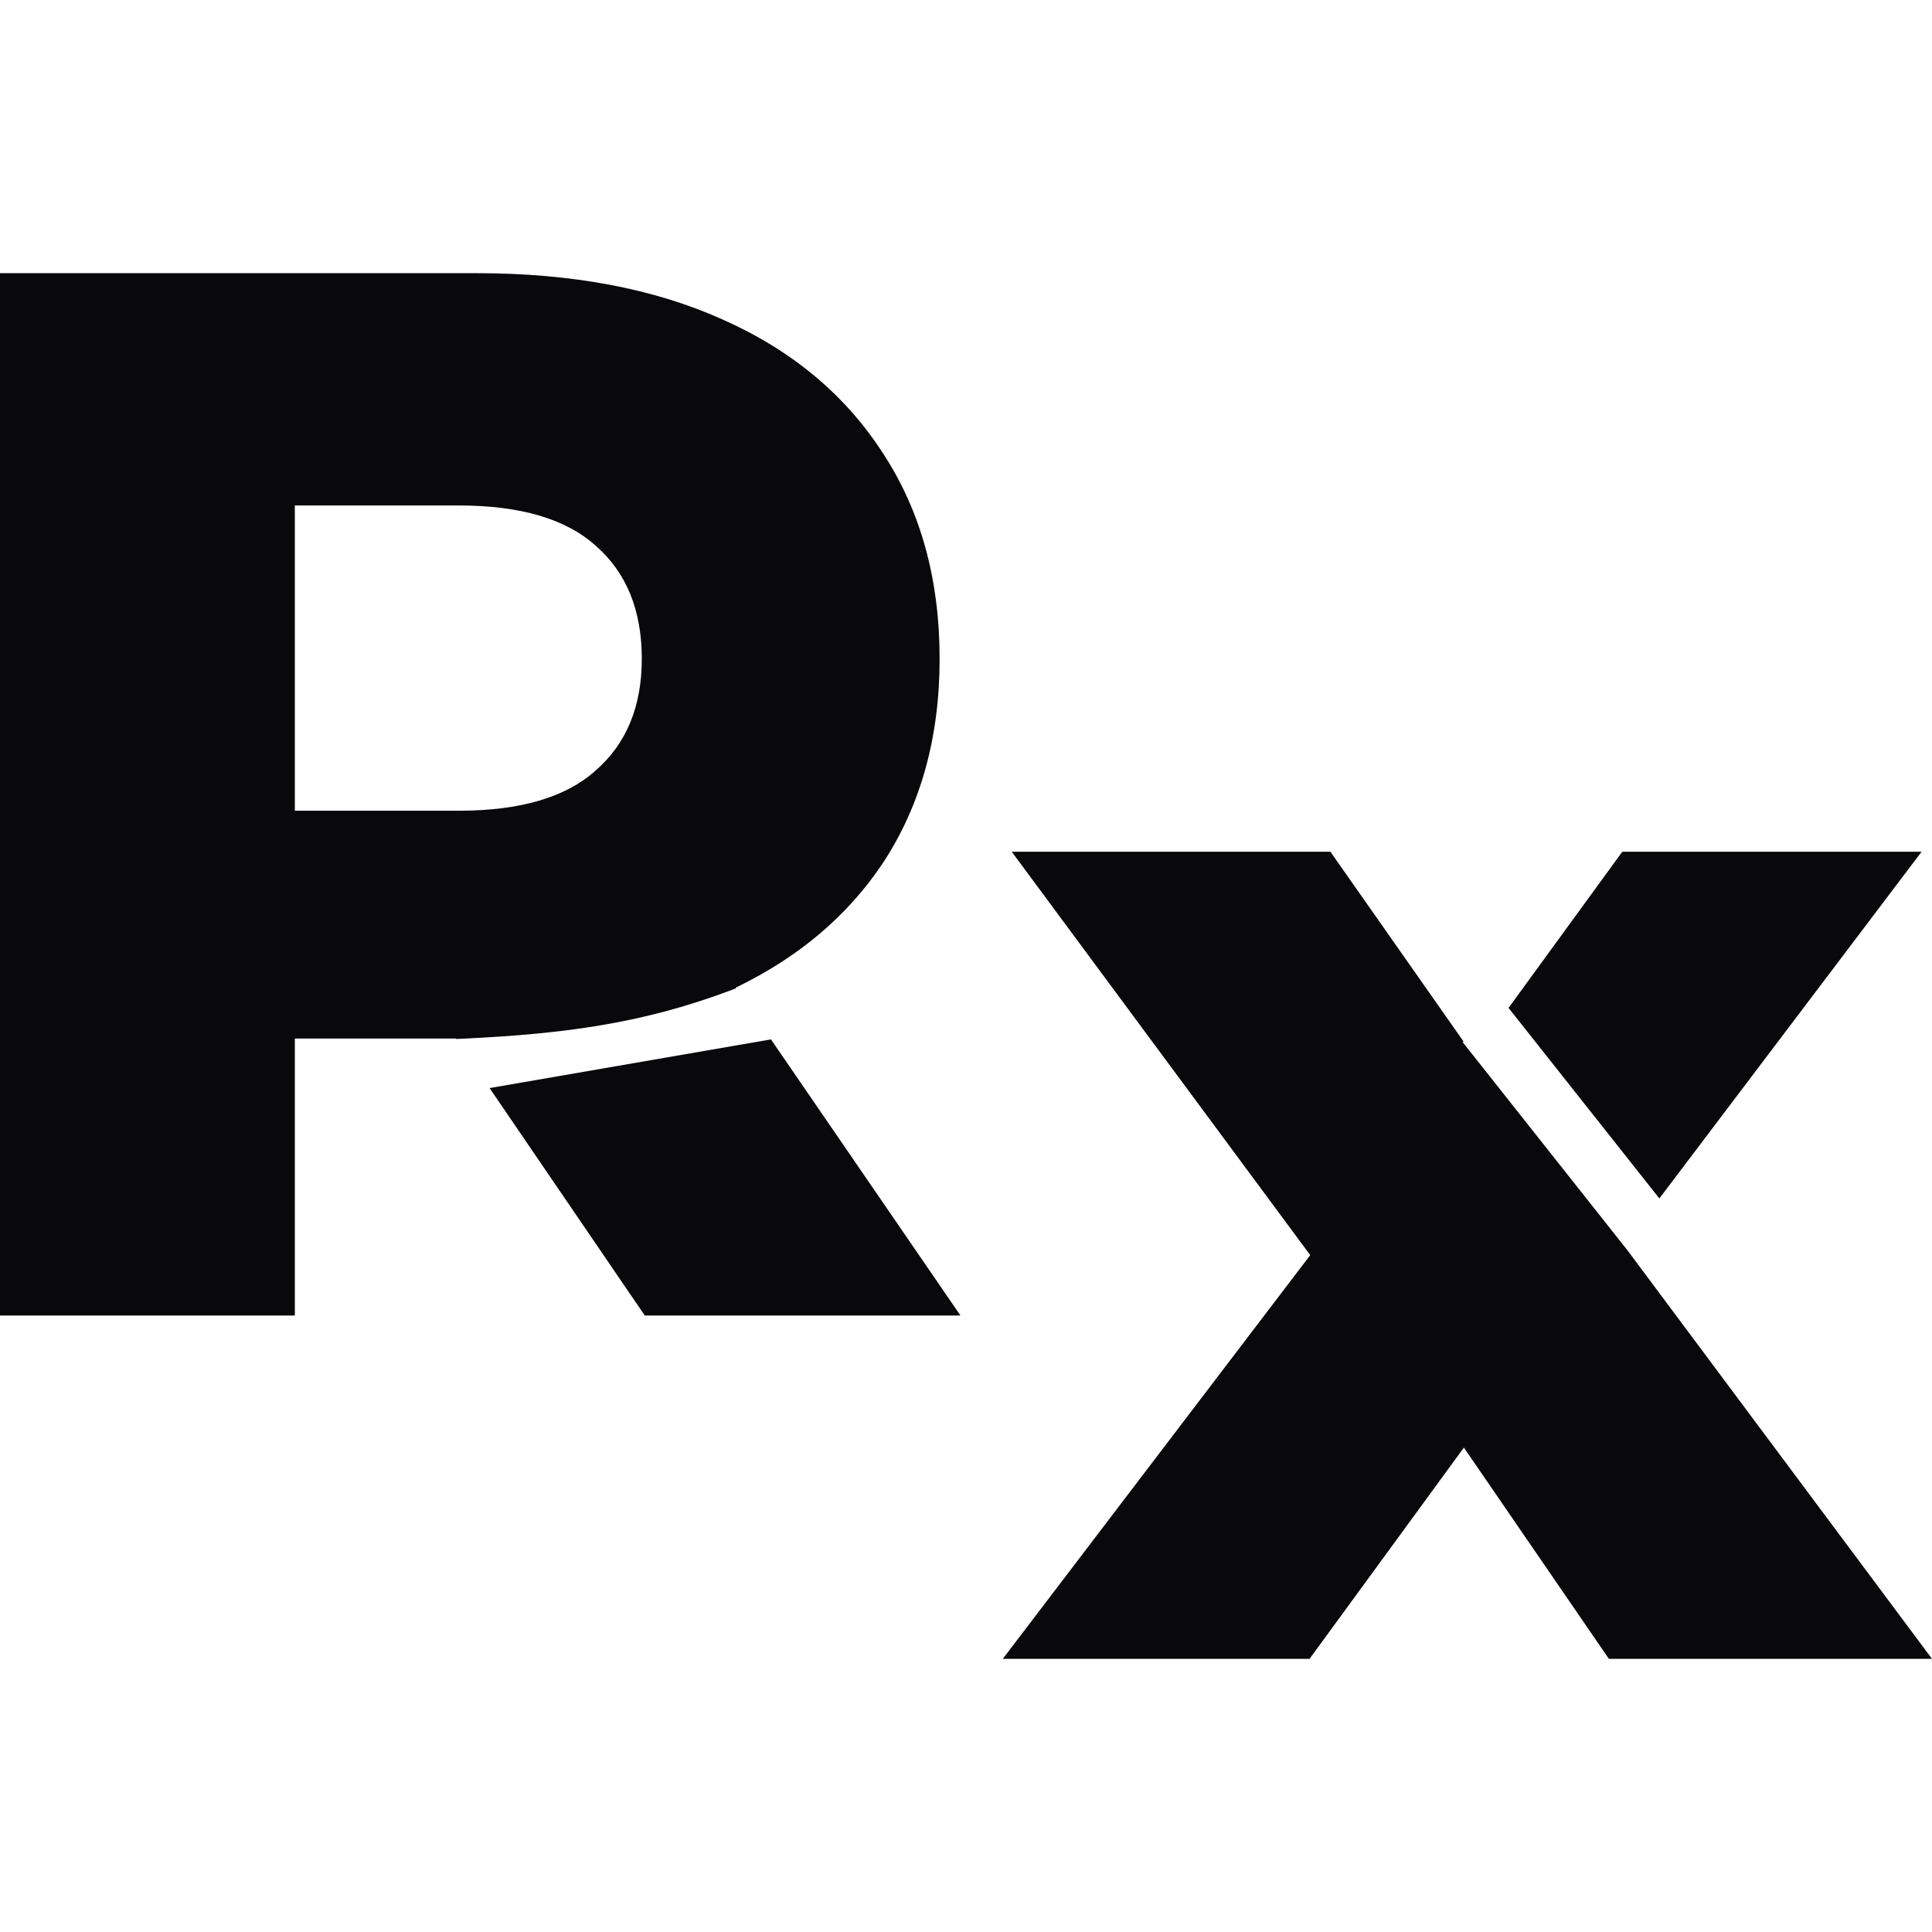
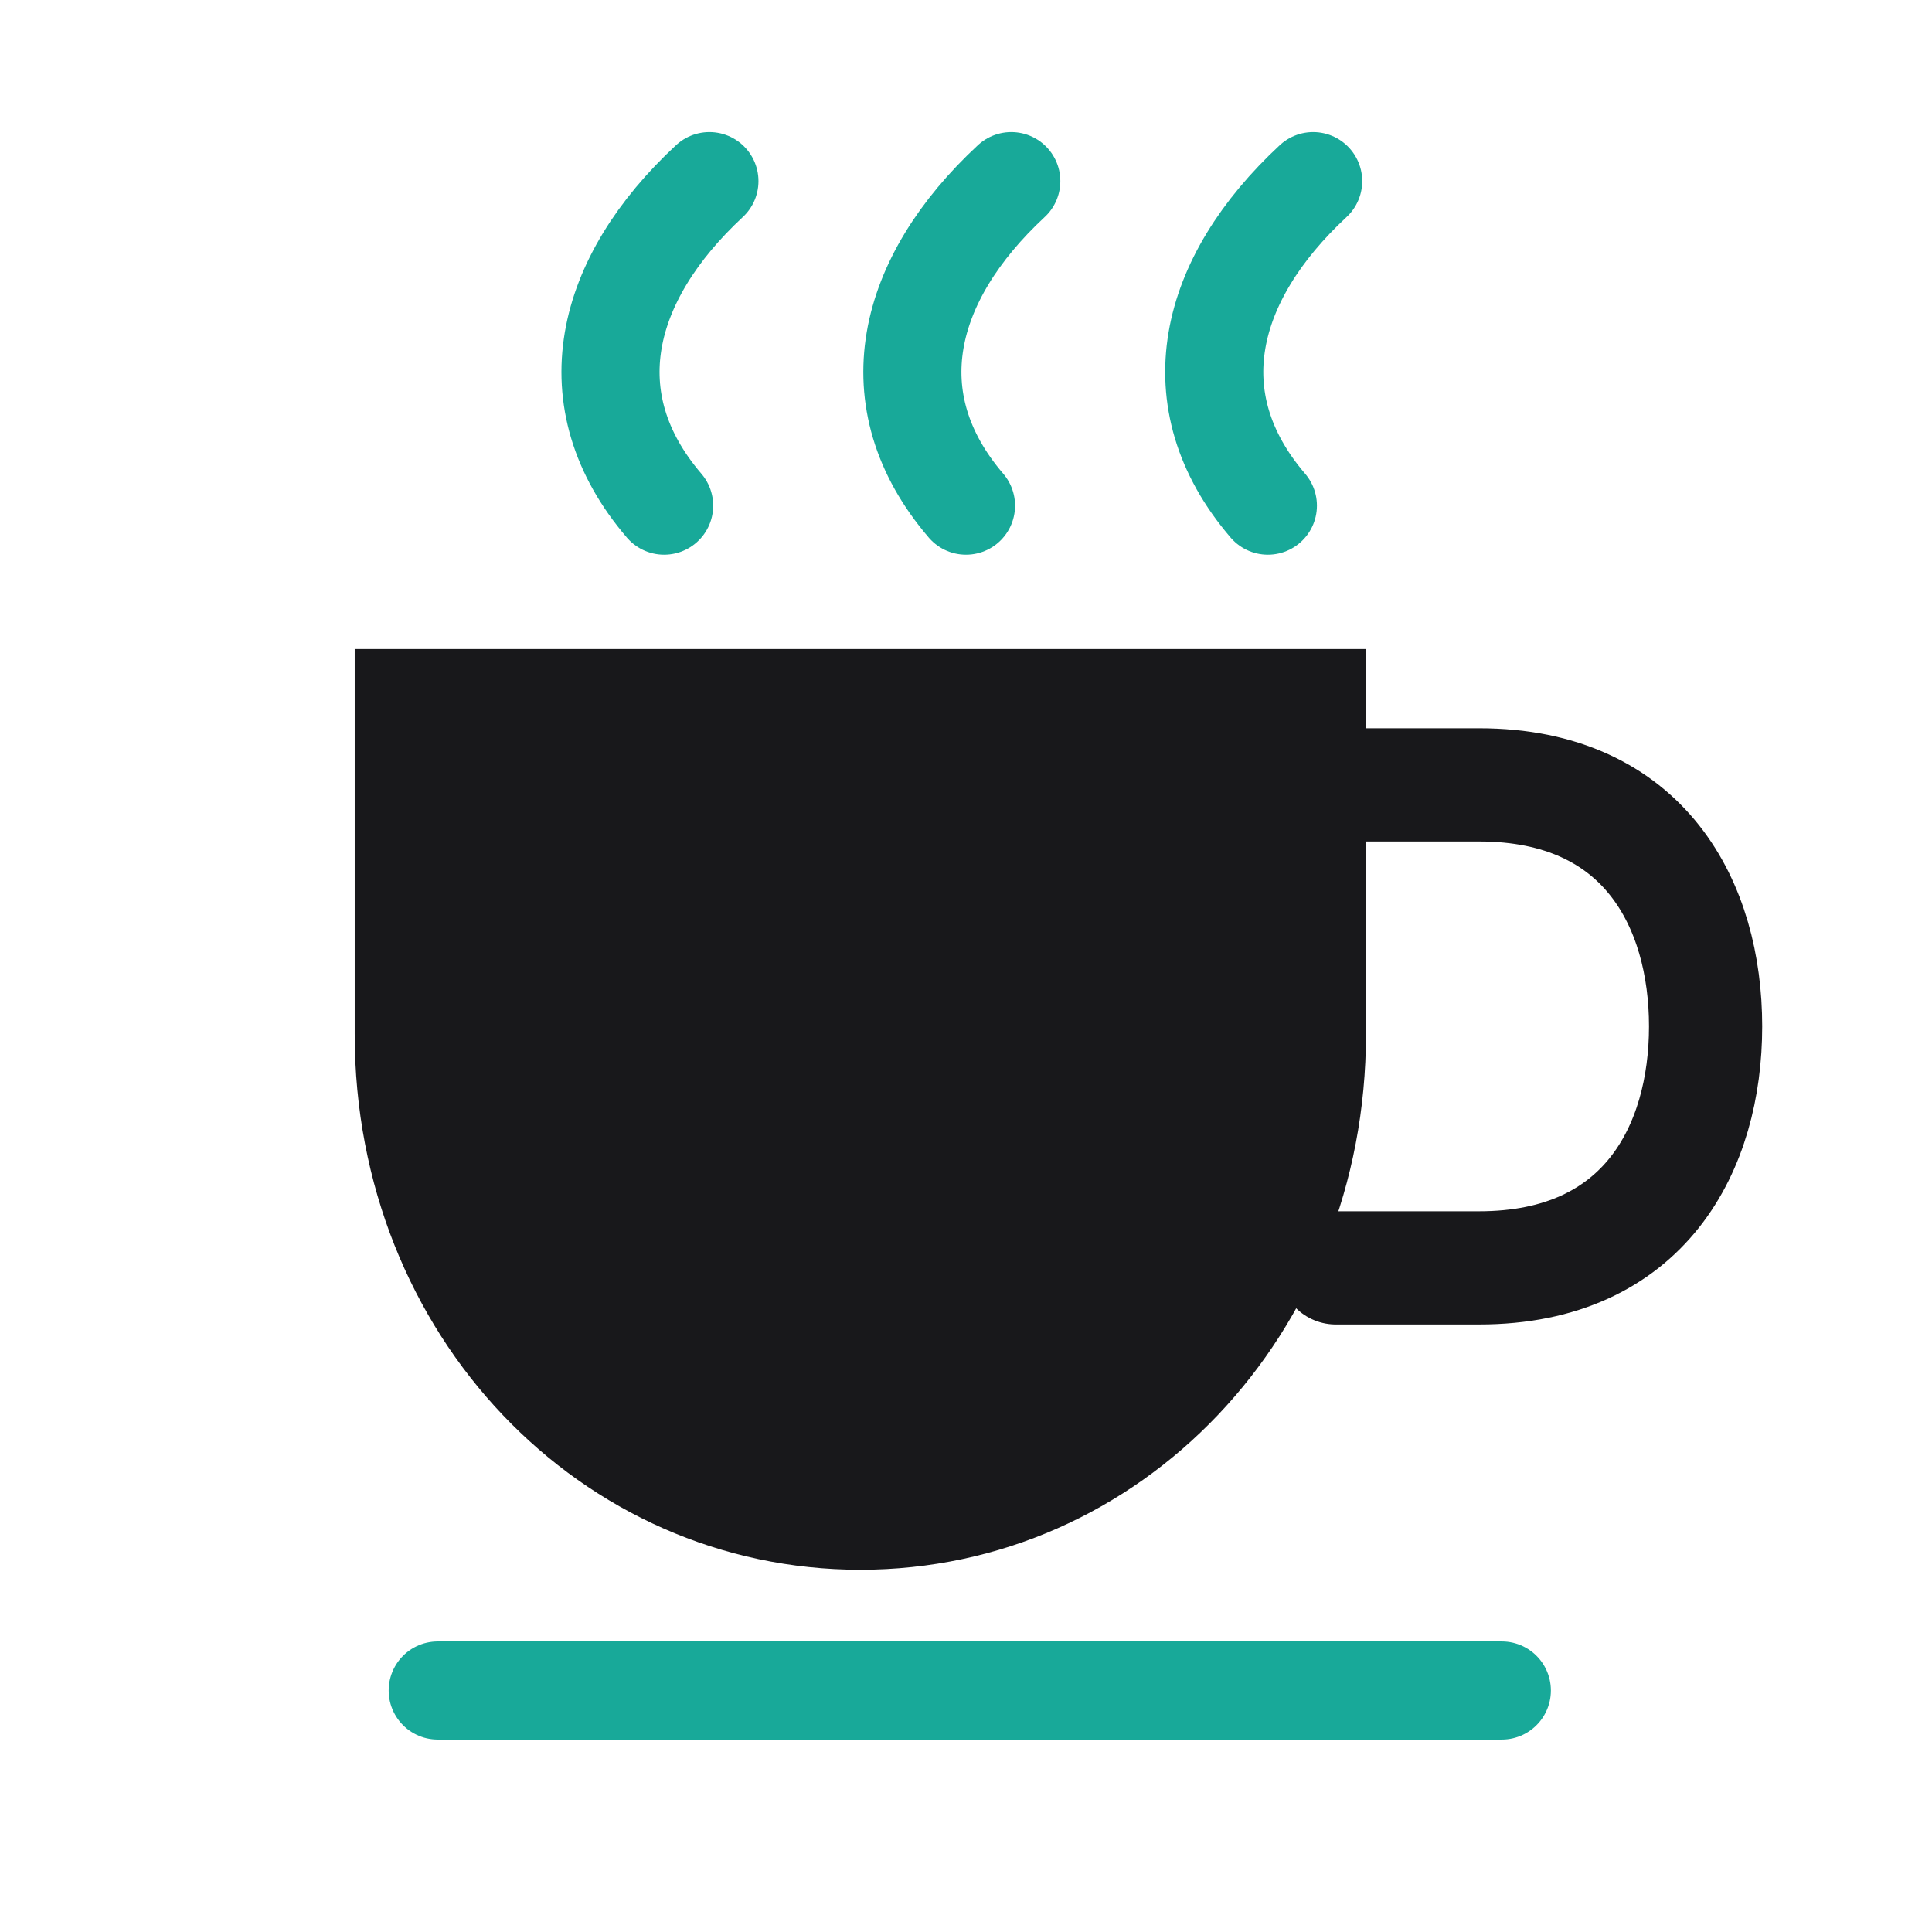
<svg xmlns="http://www.w3.org/2000/svg" width="256" height="256" viewBox="0 0 256 256" fill="none">
-   <path fill-rule="evenodd" clip-rule="evenodd" d="M173.611 166.311L132.877 219.804H173.524L193.973 191.813L213.183 219.804H256L215.673 165.707L215.15 165.046L207.461 155.332L195.329 140.004L195.258 139.915L193.813 138.089L193.923 138.001L176.286 112.861H134.061L173.611 166.311ZM199.89 133.554L214.959 112.861H254.619L219.874 158.8L199.89 133.554Z" fill="#09090B" />
-   <path fill-rule="evenodd" clip-rule="evenodd" d="M0 36.196V174.314H39.068V137.614H60.394L60.432 137.671C60.844 137.653 61.252 137.634 61.657 137.614C75.067 136.968 85.147 135.549 96.385 131.385C96.76 131.246 97.135 131.104 97.513 130.959L97.459 130.881C105.816 126.86 112.331 121.344 117.006 114.331C122.005 106.702 124.504 97.692 124.504 87.3C124.504 76.776 122.005 67.7 117.006 60.071C112.007 52.31 104.904 46.39 95.696 42.312C86.62 38.235 75.768 36.196 63.14 36.196H0ZM102.156 137.725L64.871 144.175L85.436 174.314H127.266L102.156 137.725ZM39.068 107.426H60.772C68.928 107.426 74.979 105.65 78.925 102.098C83.003 98.546 85.041 93.614 85.041 87.3C85.041 80.854 83.003 75.856 78.925 72.304C74.979 68.752 68.928 66.977 60.772 66.977H39.068V107.426Z" fill="#09090B" />
+   <path d="M88 67C76 53 80 37 94 24M128 67C116 53 120 37 134 24M168 67C156 53 160 37 174 24" stroke="#18A999" stroke-width="13" stroke-linecap="round" />
+   <path d="M47 86H181V137C181 177 151 208 114 208C77 208 47 177 47 137V86Z" fill="#18181B" />
+   <path d="M181 104H196C218 104 226 120 226 136C226 152 218 168 196 168H177" stroke="#18181B" stroke-width="15" stroke-linecap="round" />
+   <path d="M58 224H199" stroke="#18A999" stroke-width="13" stroke-linecap="round" />
</svg>
